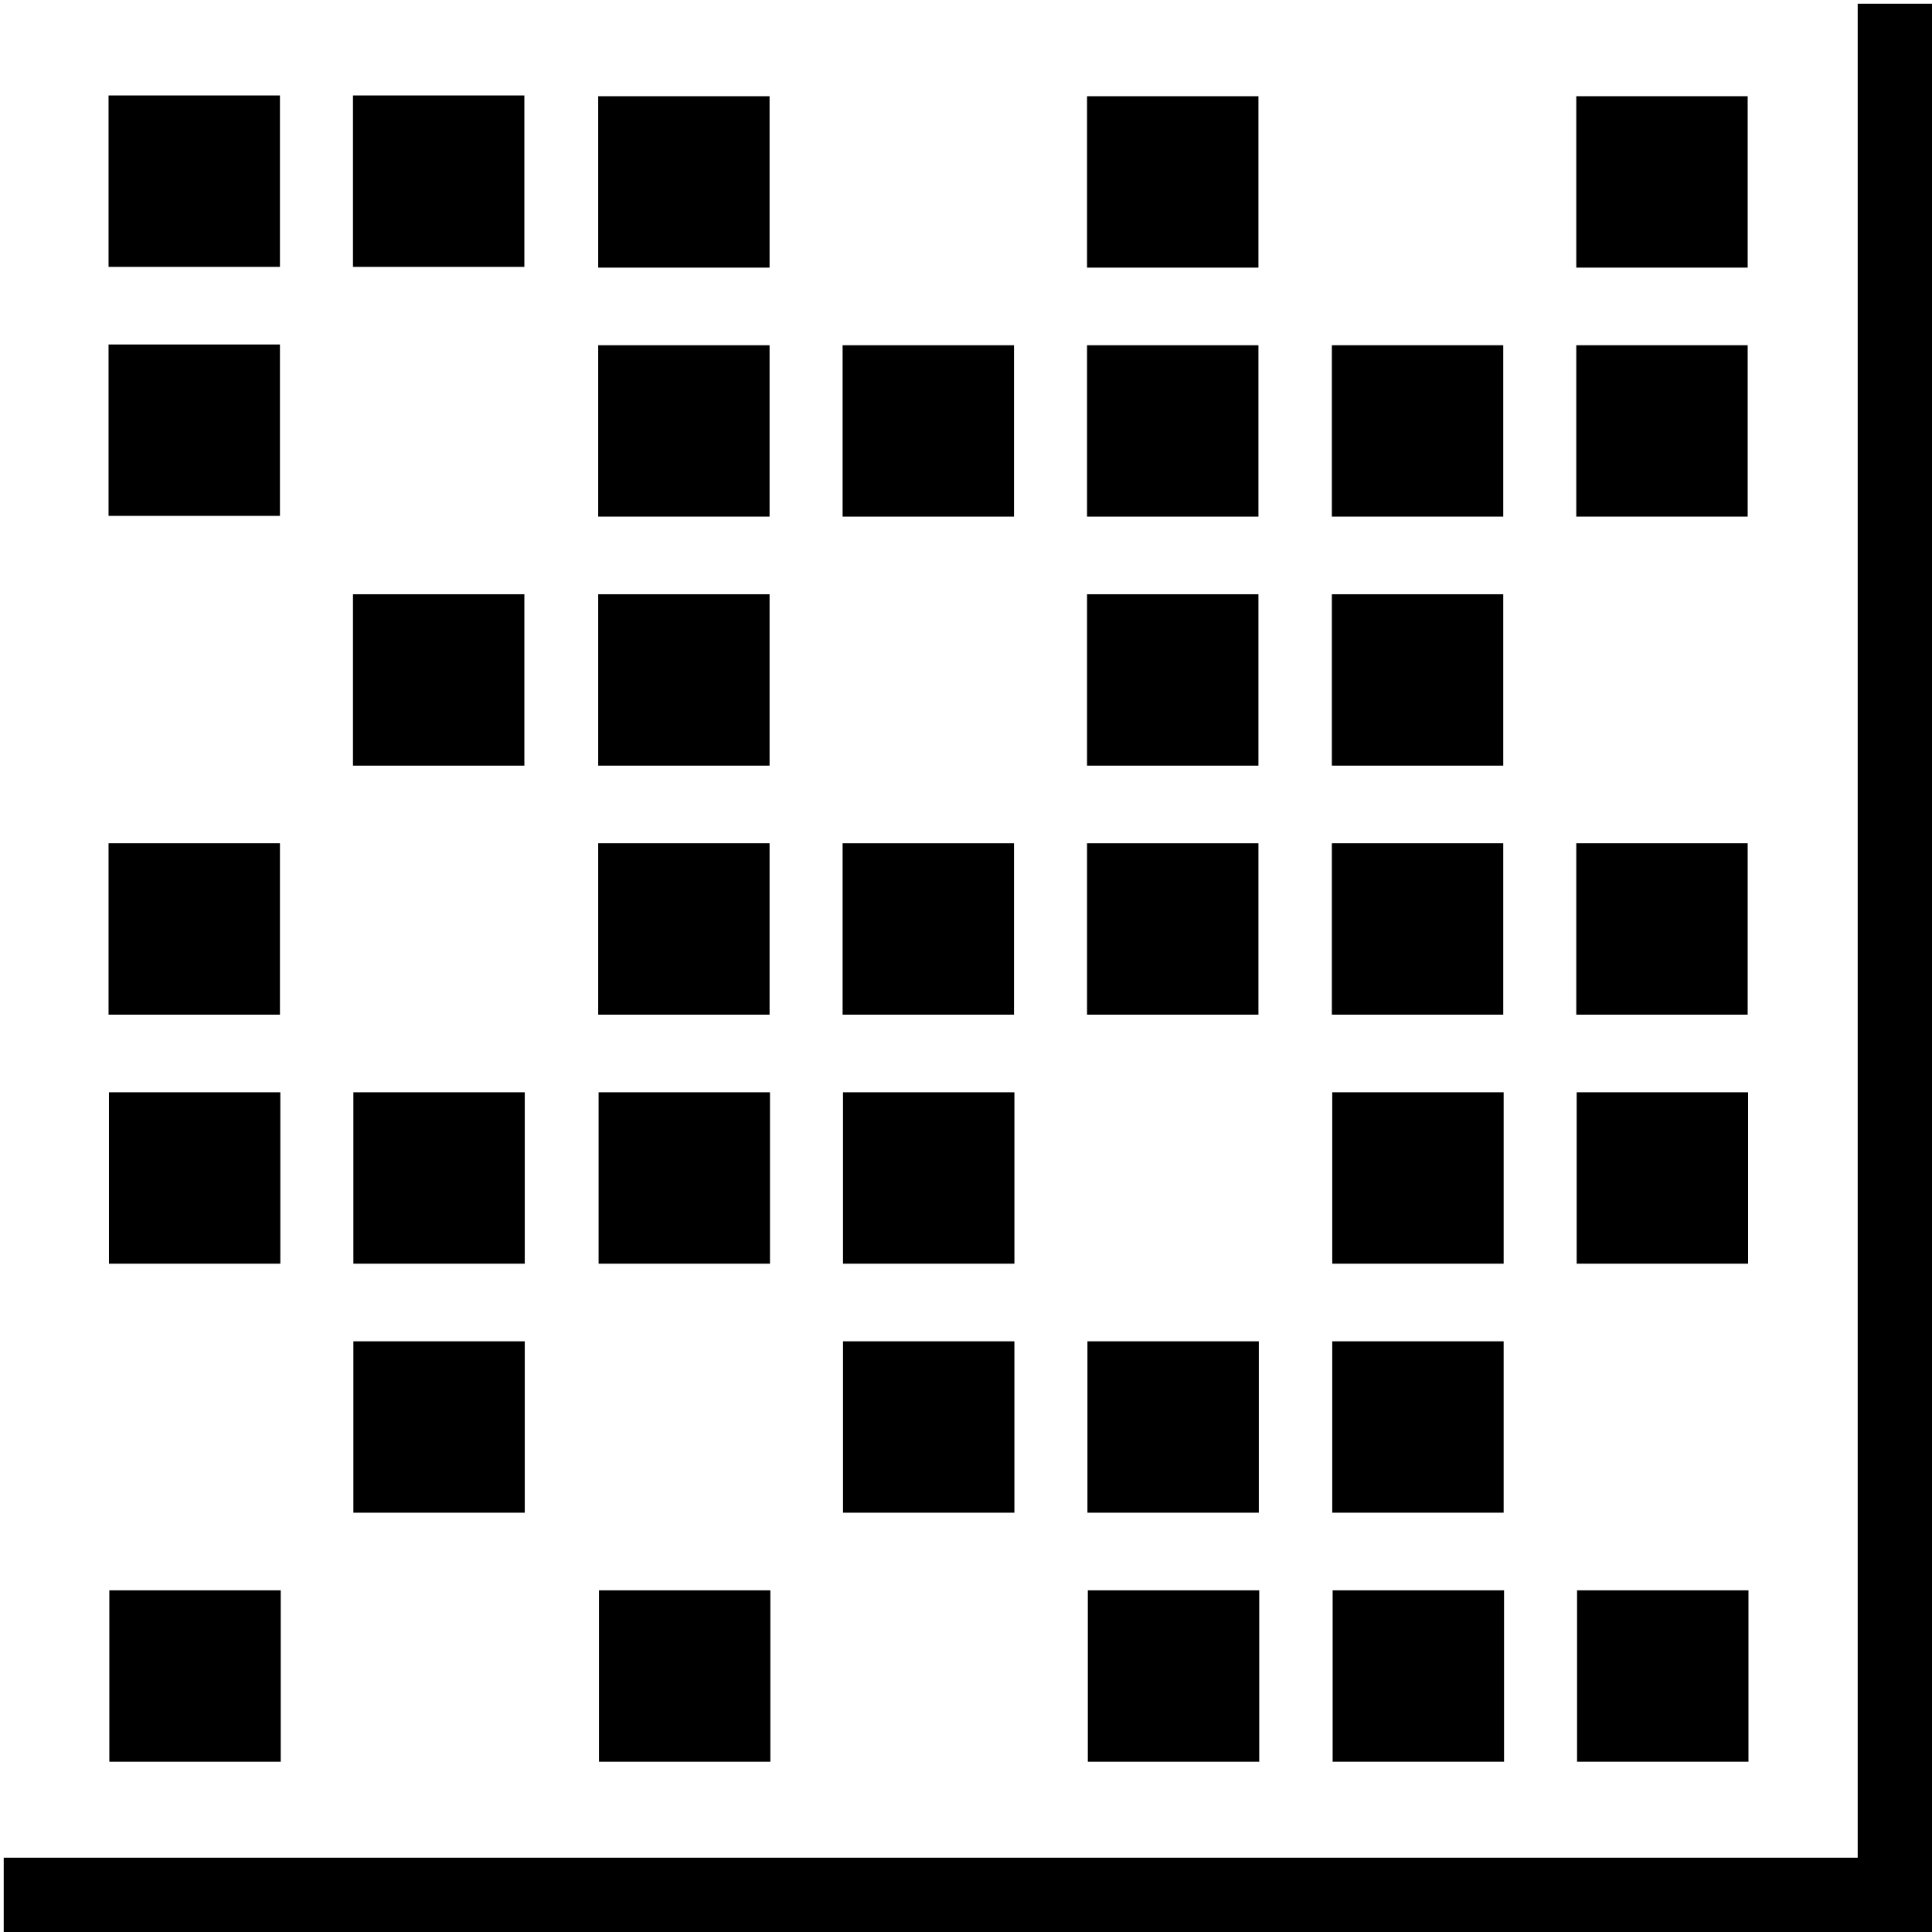
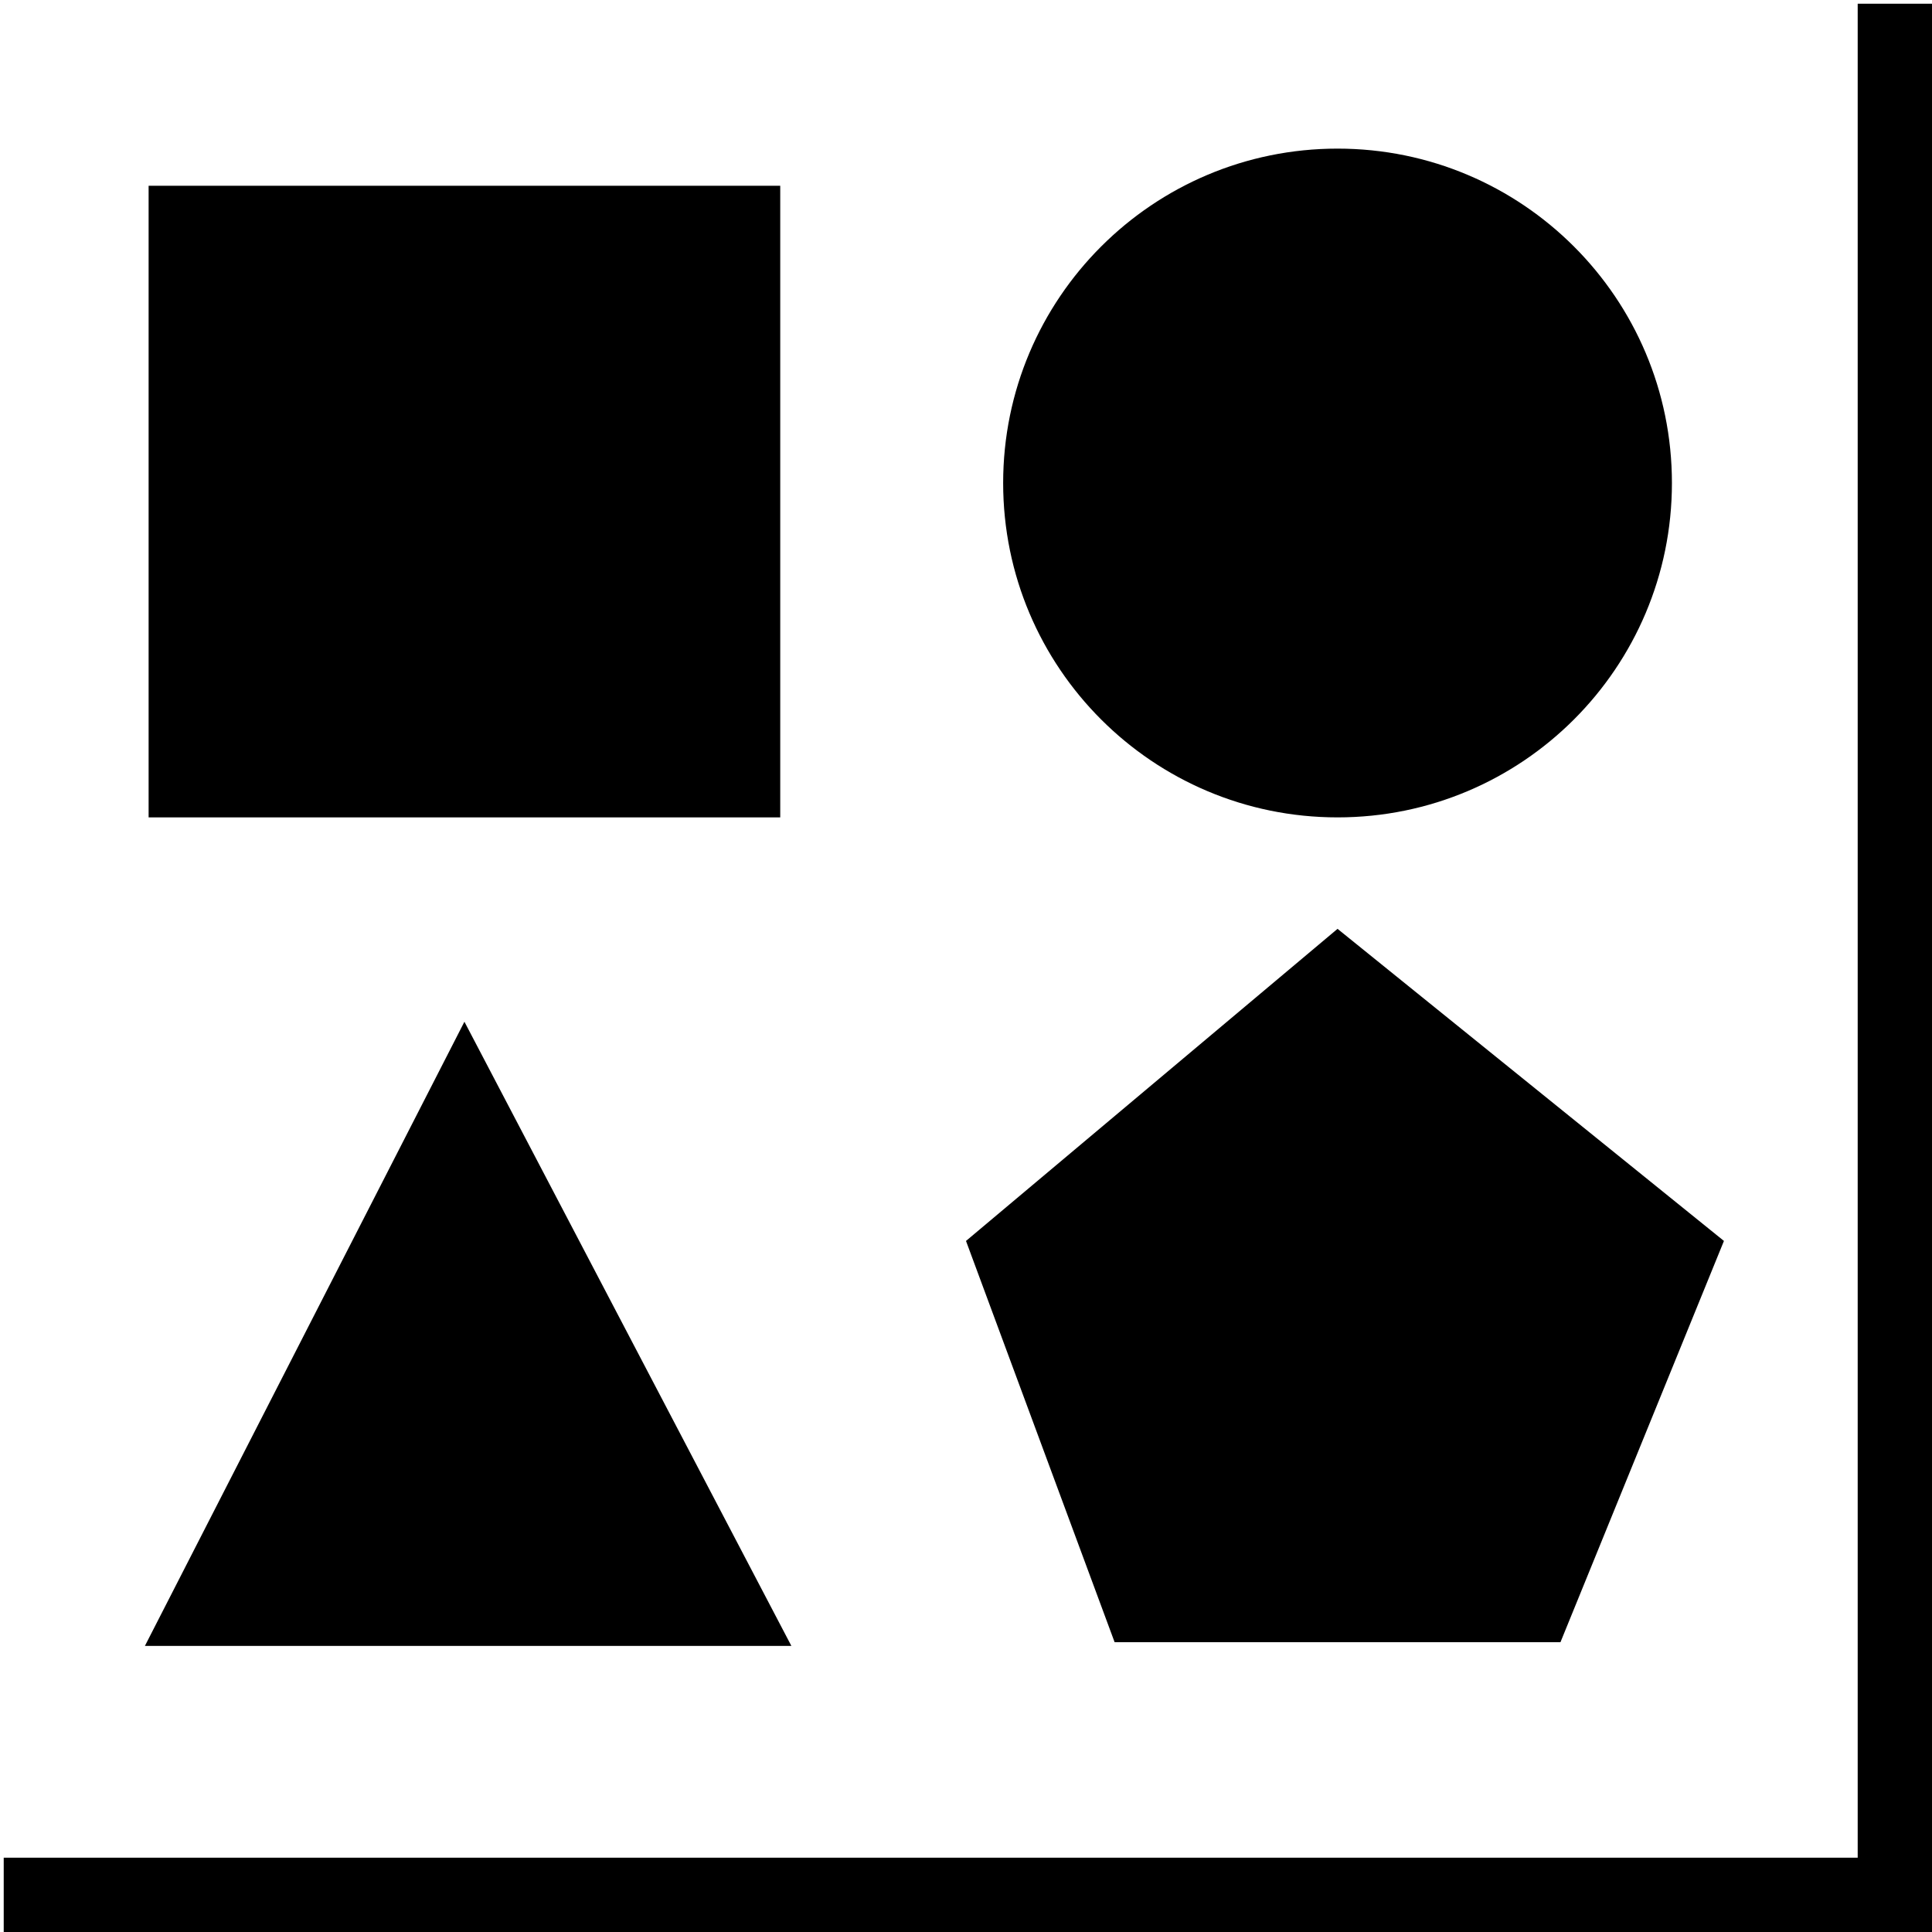
<svg xmlns="http://www.w3.org/2000/svg" version="1.1" id="Layer_1" x="0px" y="0px" width="520" height="520" viewBox="0 0 520 520" enable-background="new 0 0 480 480" xml:space="preserve">
  <defs id="defs318" />
-   <rect x="29.216" y="25.697" width="46.13" height="46.13" id="rect218" style="fill:#000000" />
-   <rect x="95.004" y="25.696" width="46.13" height="46.132" id="rect220" style="fill:#000000" />
-   <rect x="29.216" y="92.719" width="46.13" height="46.131" id="rect222" style="fill:#000000" />
-   <rect x="161.005" y="25.899" width="46.127" height="46.131" id="rect226" style="fill:#000000" />
-   <rect x="161.005" y="92.923" width="46.127" height="46.129" id="rect230" style="fill:#000000" />
-   <rect x="226.789" y="92.923" width="46.131" height="46.131" id="rect232" style="fill:#000000" />
-   <rect x="95.004" y="159.944" width="46.13" height="46.133" id="rect236" style="fill:#000000" />
-   <rect x="29.216" y="226.965" width="46.13" height="46.132" id="rect238" style="fill:#000000" />
-   <rect x="161.005" y="159.944" width="46.127" height="46.131" id="rect242" style="fill:#000000" />
-   <rect x="161.005" y="226.965" width="46.127" height="46.132" id="rect246" style="fill:#000000" />
-   <rect x="226.789" y="226.969" width="46.131" height="46.128" id="rect248" style="fill:#000000" />
-   <rect x="292.579" y="25.9" width="46.13" height="46.131" id="rect250" style="fill:#000000" />
-   <rect x="292.579" y="92.923" width="46.13" height="46.131" id="rect252" style="fill:#000000" />
-   <rect x="292.579" y="159.944" width="46.13" height="46.133" id="rect254" style="fill:#000000" />
-   <rect x="292.579" y="226.969" width="46.13" height="46.128" id="rect256" style="fill:#000000" />
-   <rect x="29.322" y="293.992" width="46.13" height="46.128" id="rect258" style="fill:#000000" />
-   <rect x="95.109" y="293.992" width="46.13" height="46.128" id="rect260" style="fill:#000000" />
-   <rect x="161.112" y="293.992" width="46.128" height="46.128" id="rect262" style="fill:#000000" />
-   <rect x="226.895" y="293.992" width="46.134" height="46.128" id="rect264" style="fill:#000000" />
-   <rect x="358.47" y="92.921" width="46.13" height="46.131" id="rect270" style="fill:#000000" />
-   <rect x="358.47" y="159.943" width="46.13" height="46.132" id="rect272" style="fill:#000000" />
-   <rect x="358.47" y="226.966" width="46.13" height="46.129" id="rect274" style="fill:#000000" />
-   <rect x="424.258" y="25.897" width="46.13" height="46.131" id="rect276" style="fill:#000000" />
-   <rect x="424.258" y="92.921" width="46.13" height="46.131" id="rect278" style="fill:#000000" />
-   <rect x="424.258" y="226.966" width="46.13" height="46.129" id="rect282" style="fill:#000000" />
-   <rect x="358.577" y="293.99" width="46.132" height="46.128" id="rect284" style="fill:#000000" />
-   <rect x="424.365" y="293.99" width="46.13" height="46.128" id="rect286" style="fill:#000000" />
-   <rect x="95.11" y="361.015" width="46.13" height="46.13" id="rect290" style="fill:#000000" />
-   <rect x="226.897" y="361.015" width="46.13" height="46.13" id="rect294" style="fill:#000000" />
-   <rect x="292.685" y="361.015" width="46.128" height="46.13" id="rect296" style="fill:#000000" />
-   <rect x="29.427" y="428.039" width="46.132" height="46.13" id="rect298" style="fill:#000000" />
-   <rect x="161.218" y="428.039" width="46.128" height="46.13" id="rect302" style="fill:#000000" />
-   <rect x="292.789" y="428.039" width="46.132" height="46.13" id="rect306" style="fill:#000000" />
-   <rect x="358.577" y="361.013" width="46.13" height="46.13" id="rect308" style="fill:#000000" />
-   <rect x="358.684" y="428.037" width="46.132" height="46.13" id="rect312" style="fill:#000000" />
-   <rect x="424.469" y="428.037" width="46.132" height="46.13" id="rect314" style="fill:#000000" />
+   <rect x="40" y="50" width="170" height="170" />
+   <circle r="90" cx="360" cy="130" />
+   <path d="M 125,275 l -86,168 174,0 z" />
+   <path d="M 360,250 l -100,84  40,108  120,0  44,-108 z" />
  <path d="M 1,529 L 529,529  529,1 500,1 500,500 1,500  Z" />
</svg>
